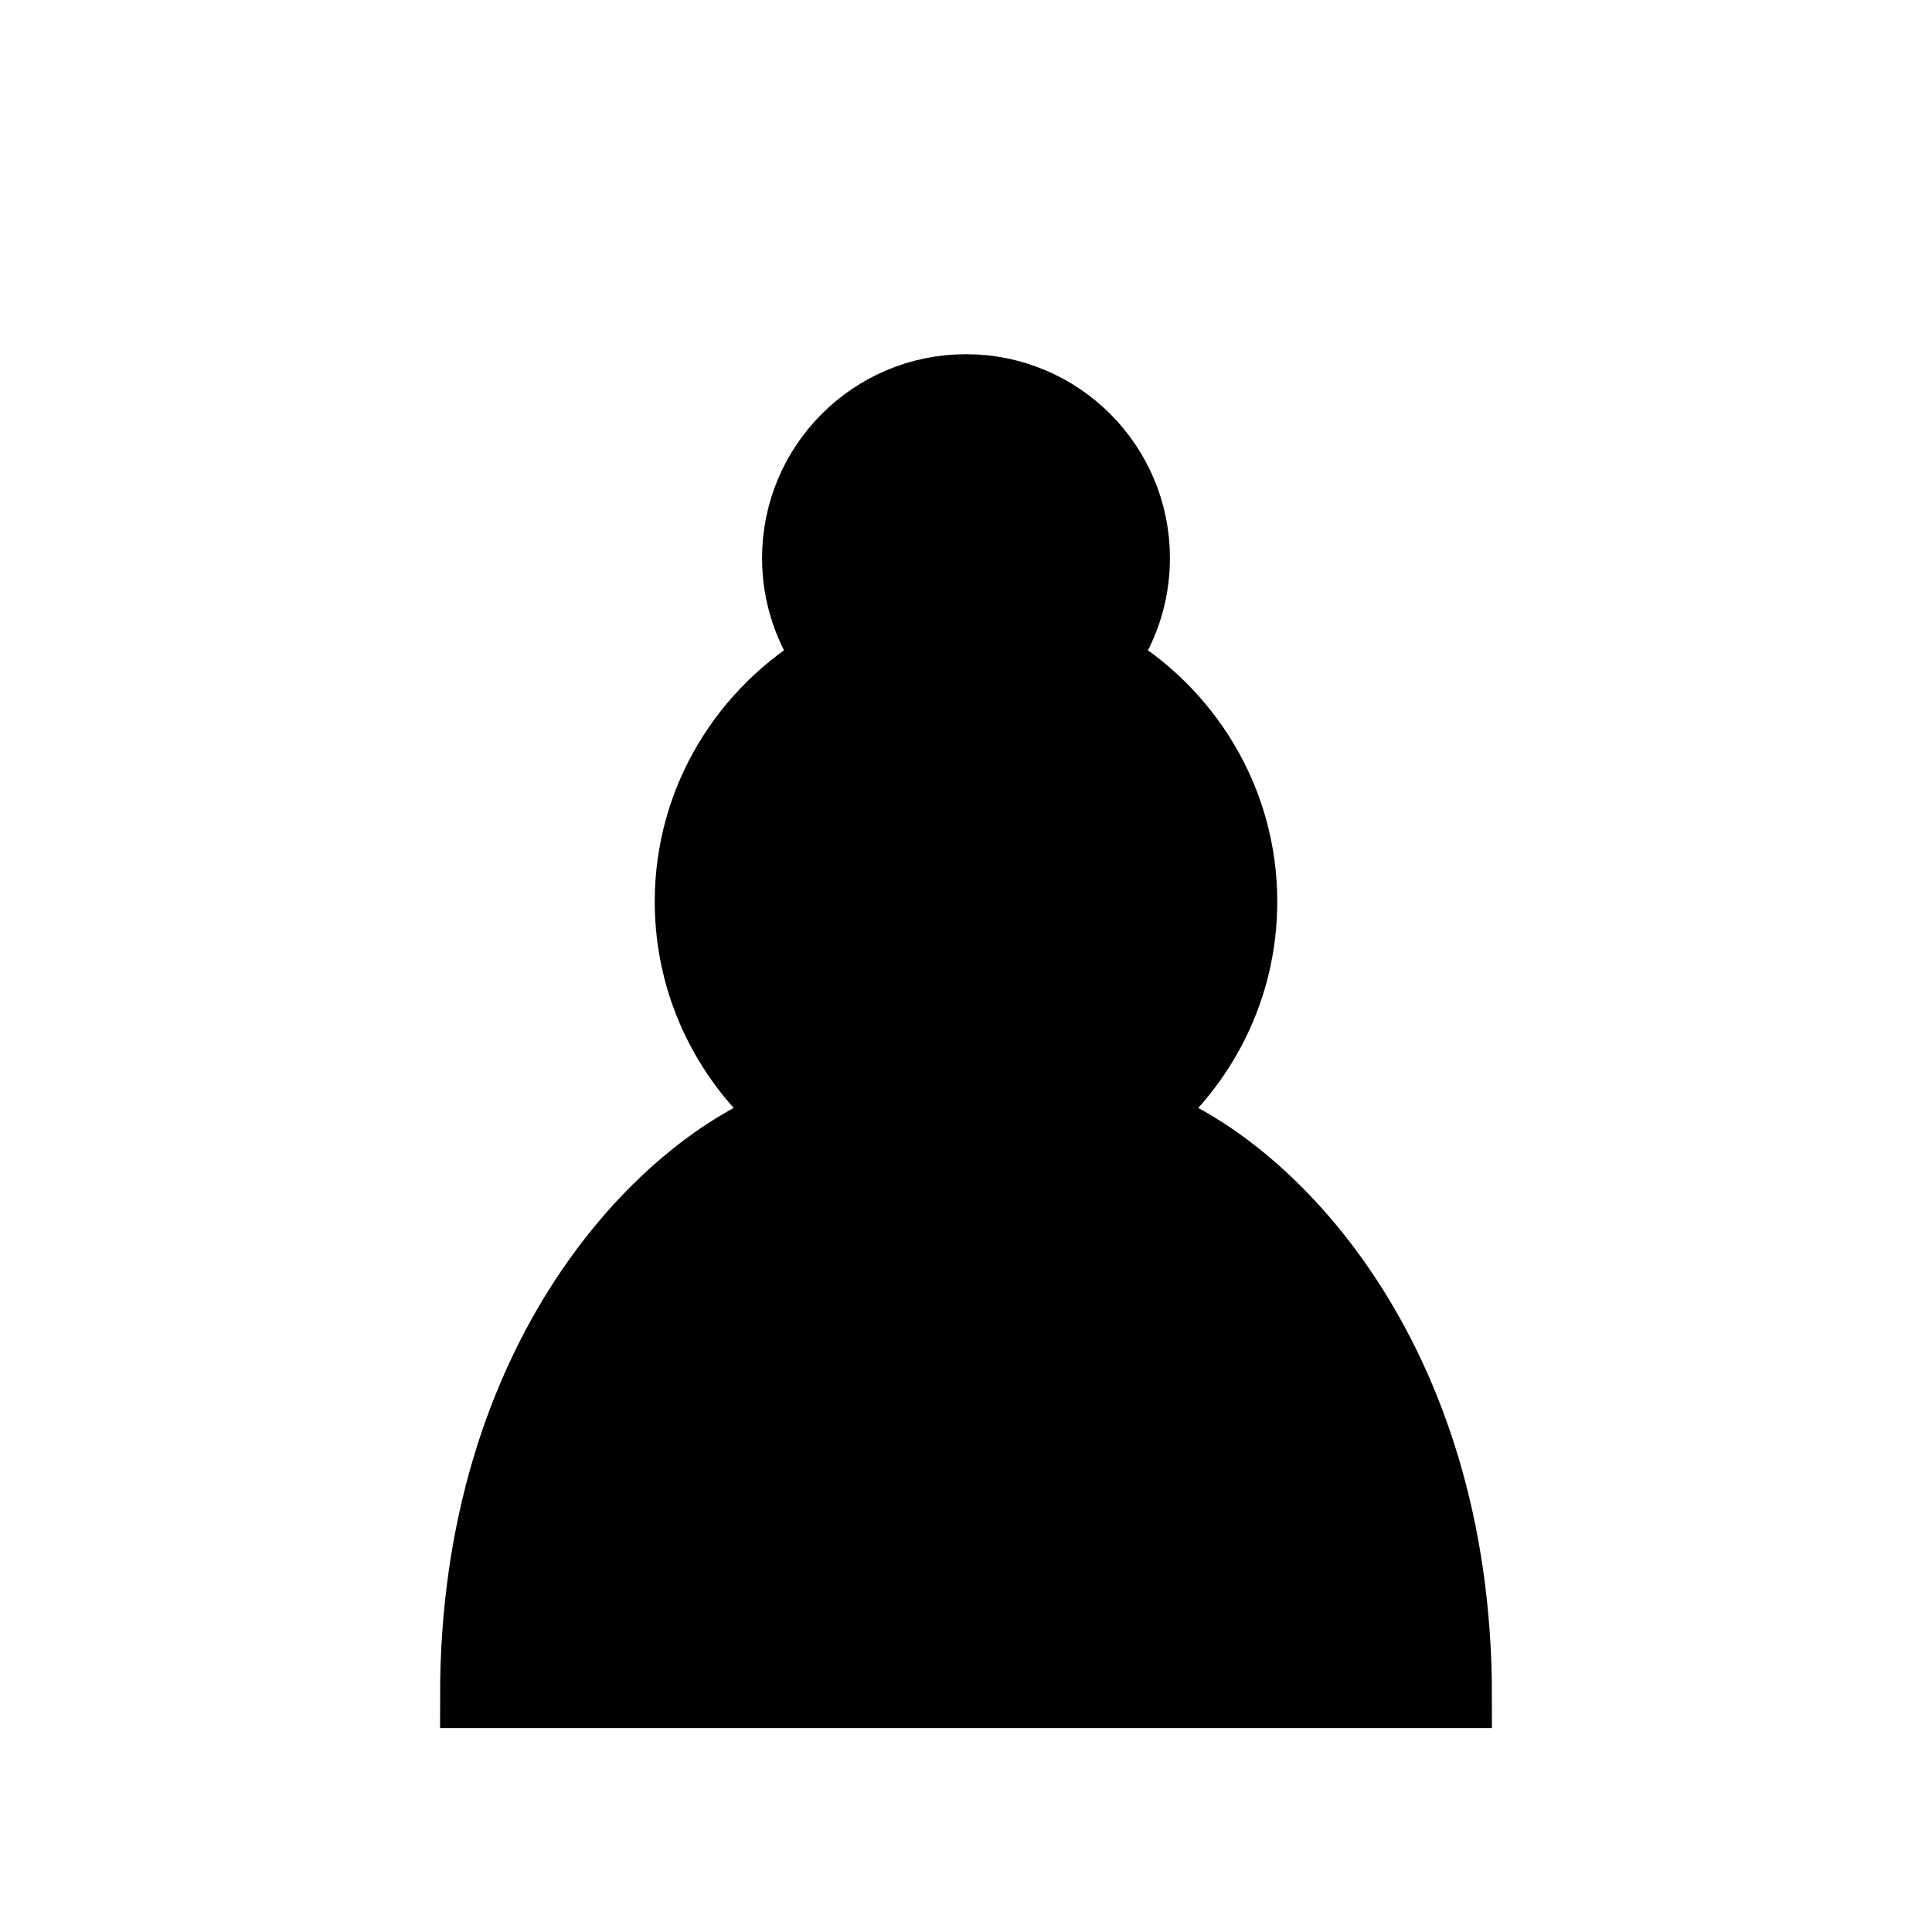
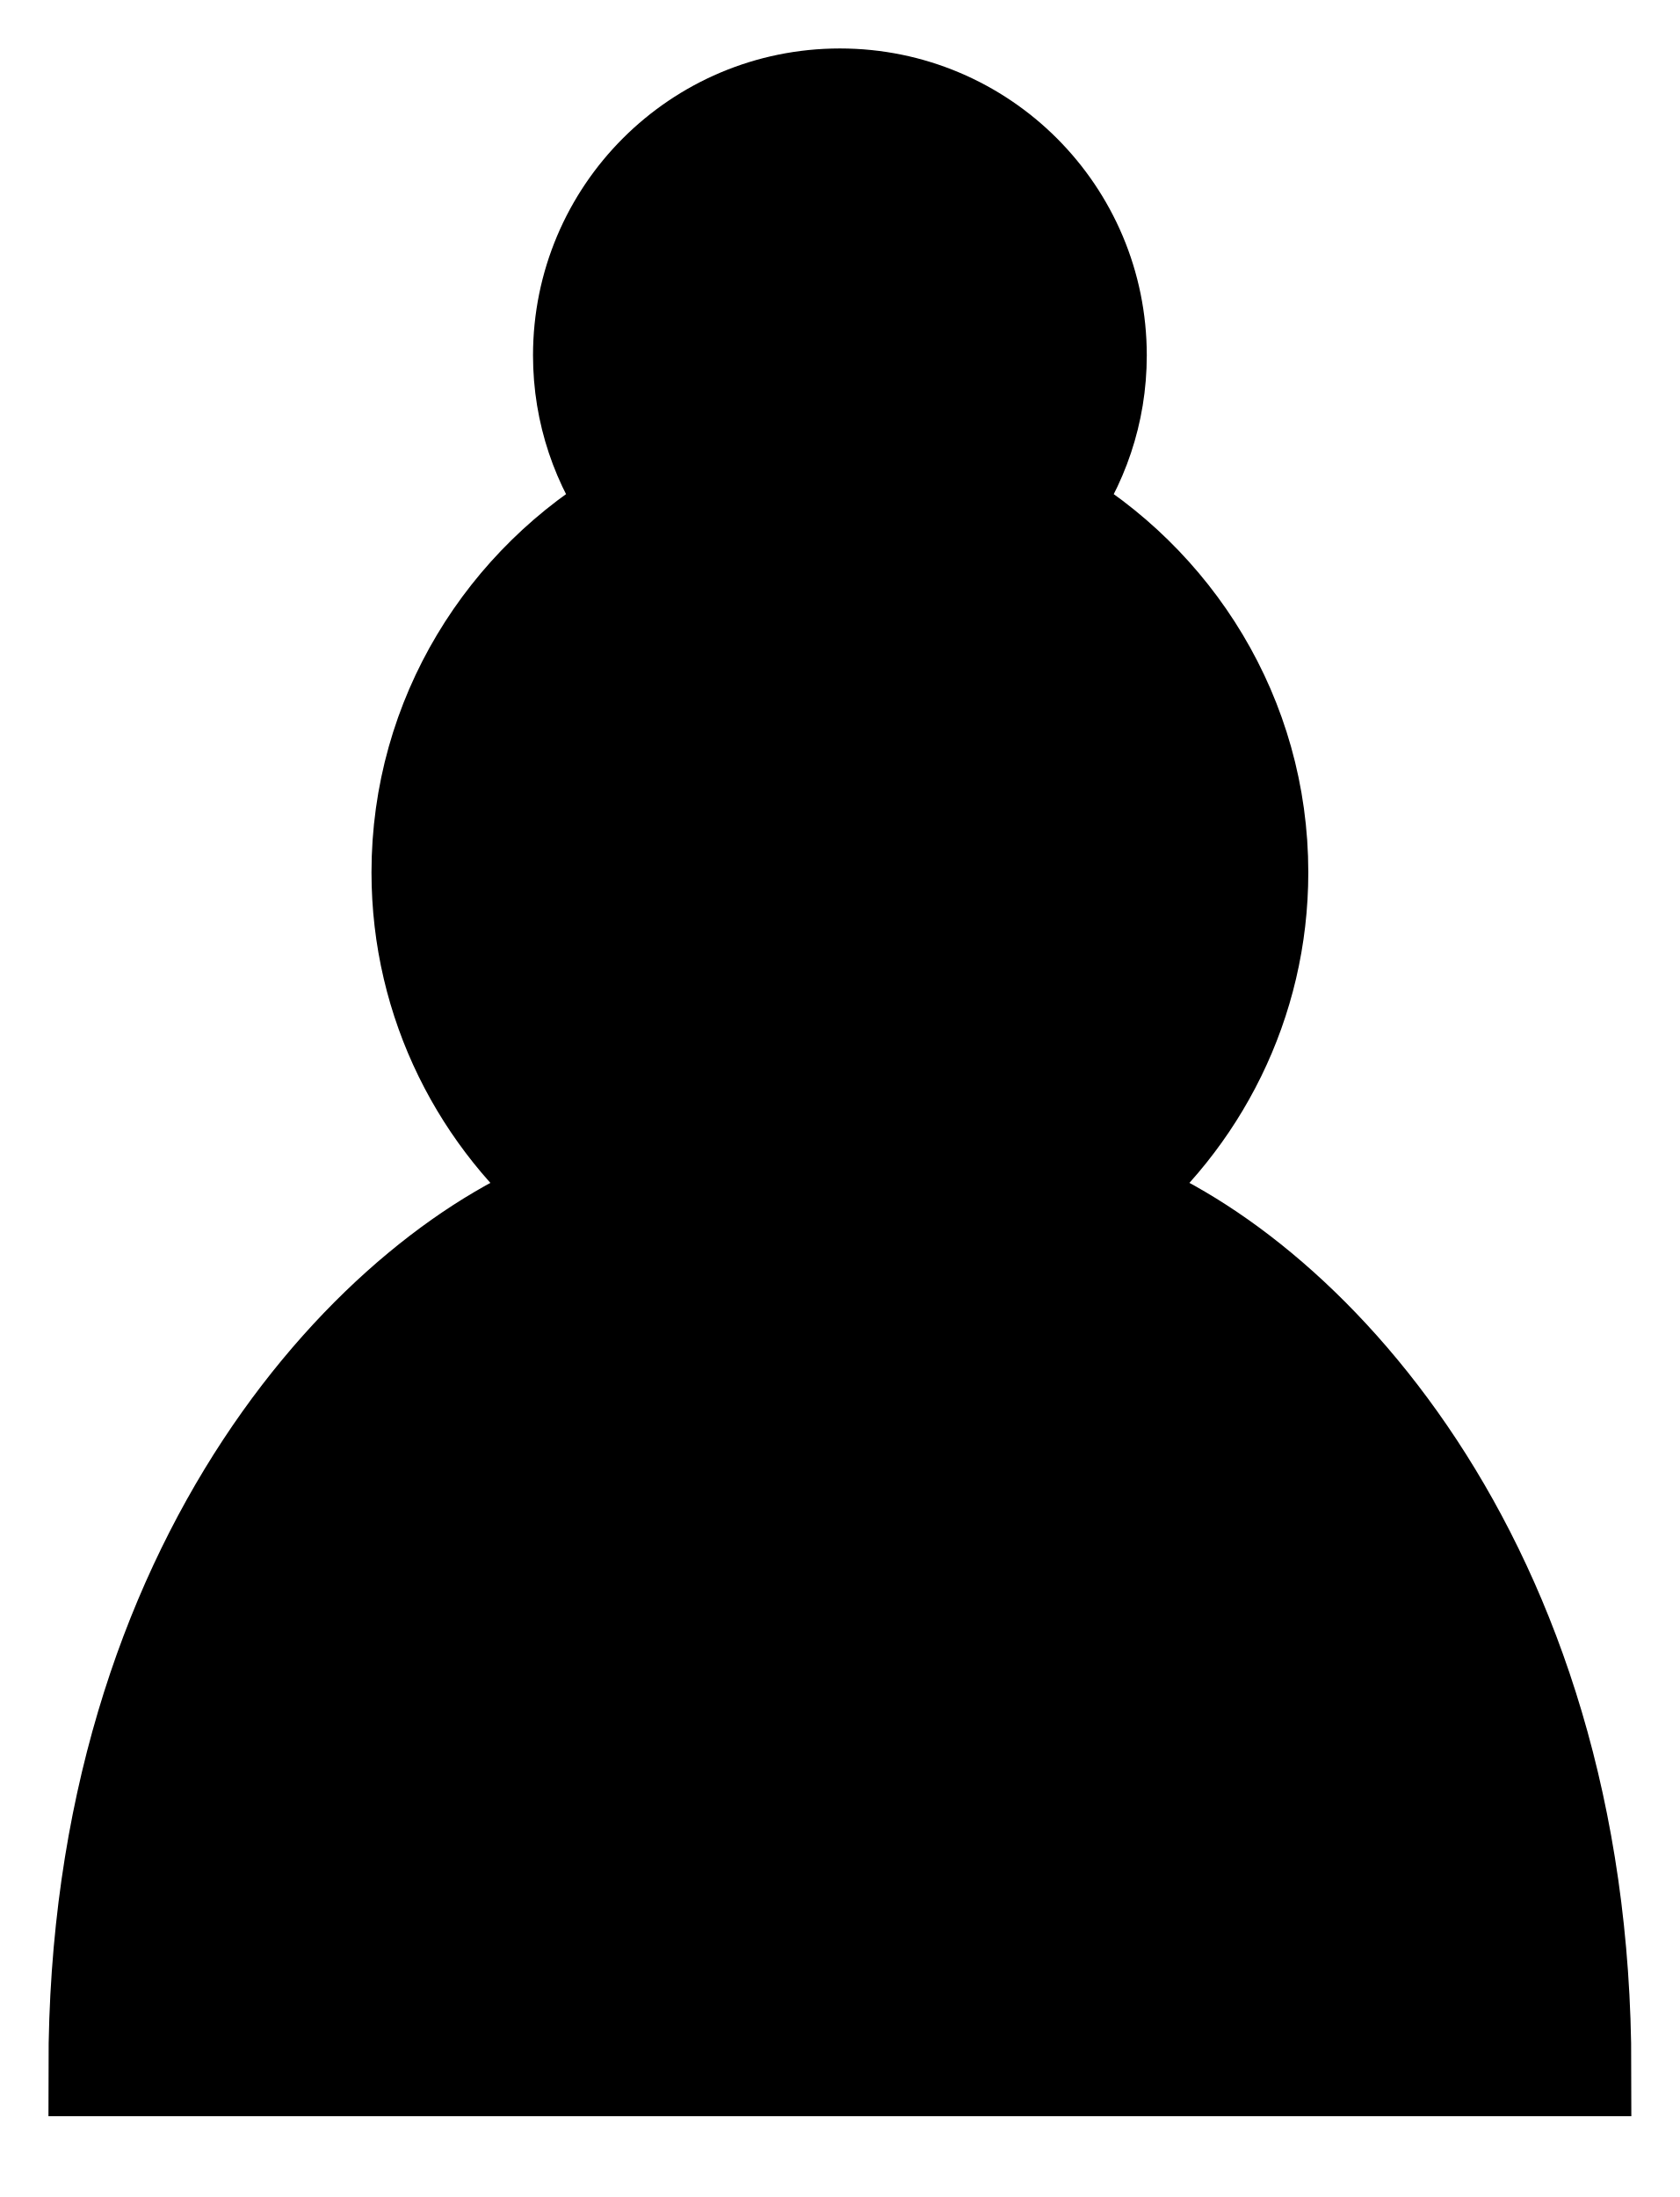
- <svg xmlns="http://www.w3.org/2000/svg" version="1.1" width="45" height="45">
+ <svg xmlns="http://www.w3.org/2000/svg" version="1.1" viewBox="9.5 7.5 26 34" width="26" height="34">
  <path d="m 22.5,9 c -2.21,0 -4,1.79 -4,4 0,0.89 0.29,1.71 0.78,2.38 C 17.33,16.5 16,18.59 16,21 c 0,2.03 0.94,3.84 2.41,5.03 C 15.41,27.09 11,31.58 11,39.5 H 34 C 34,31.58 29.59,27.09 26.59,26.03 28.06,24.84 29,23.03 29,21 29,18.59 27.67,16.5 25.72,15.38 26.21,14.71 26.5,13.89 26.5,13 c 0,-2.21 -1.79,-4 -4,-4 z" style="opacity:1; fill:#000000; fill-opacity:1; fill-rule:nonzero; stroke:#000000; stroke-width:1.5; stroke-linecap:round; stroke-linejoin:miter; stroke-miterlimit:4; stroke-dasharray:none; stroke-opacity:1;" />
</svg>
